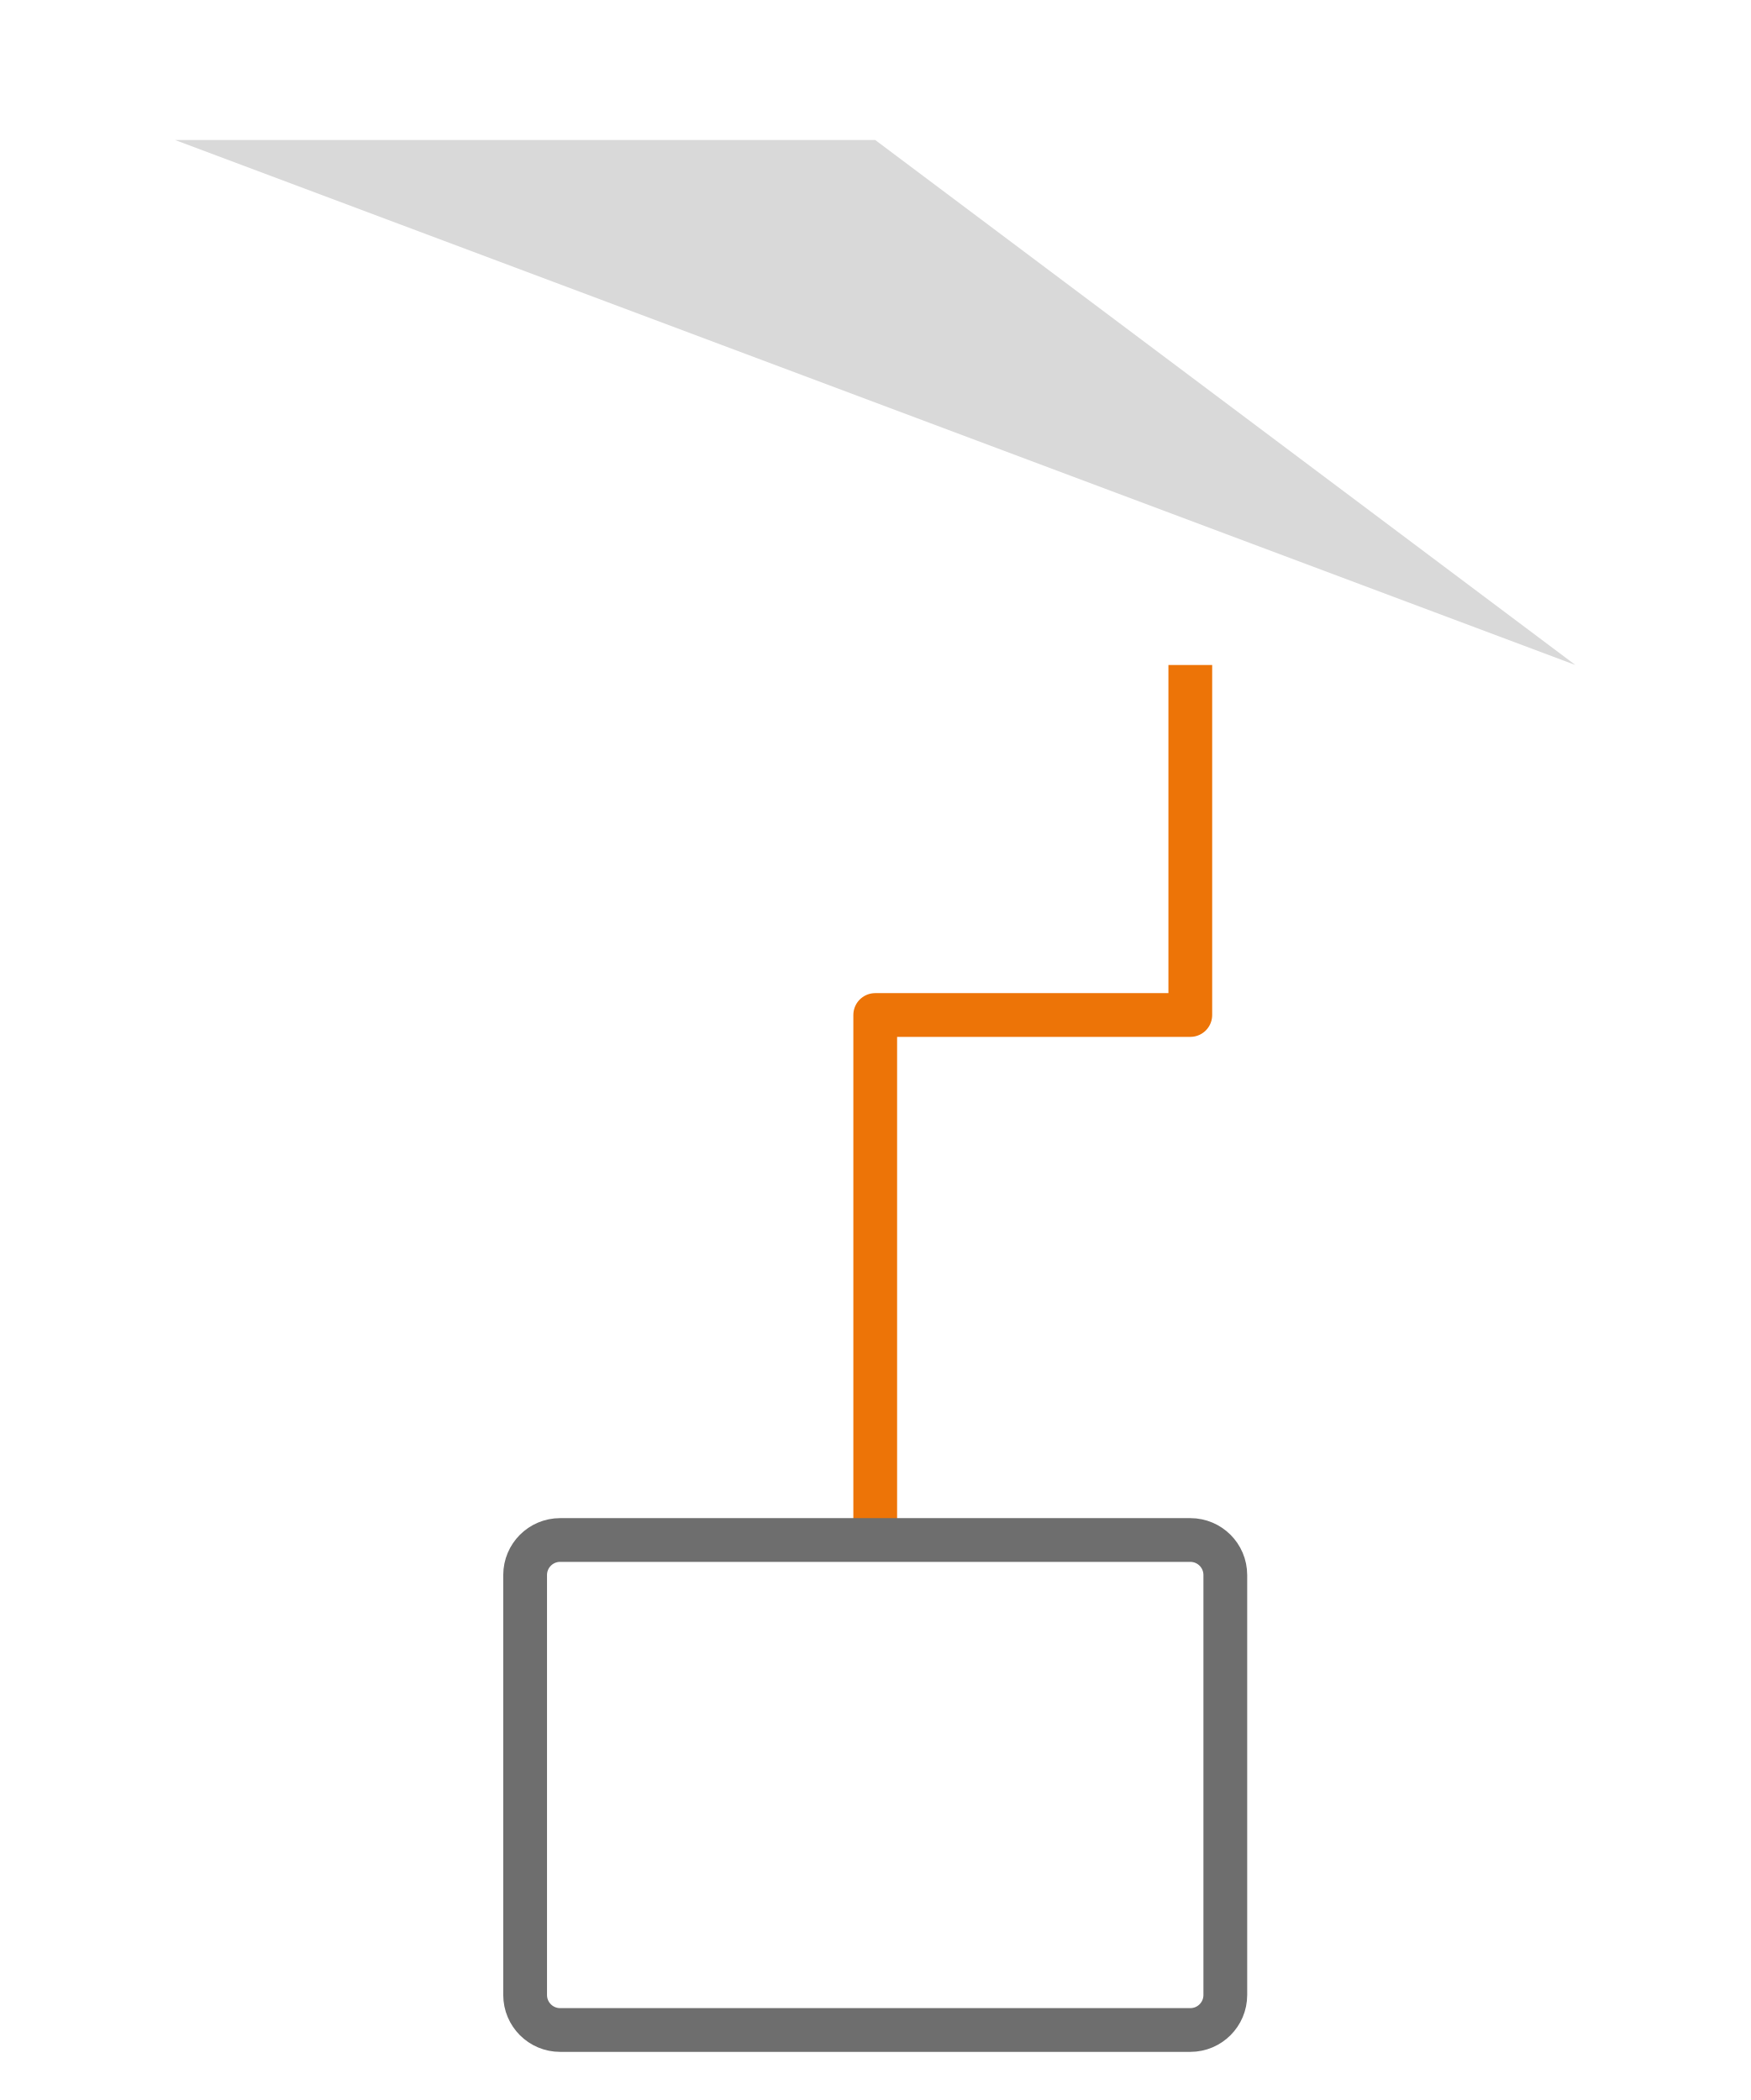
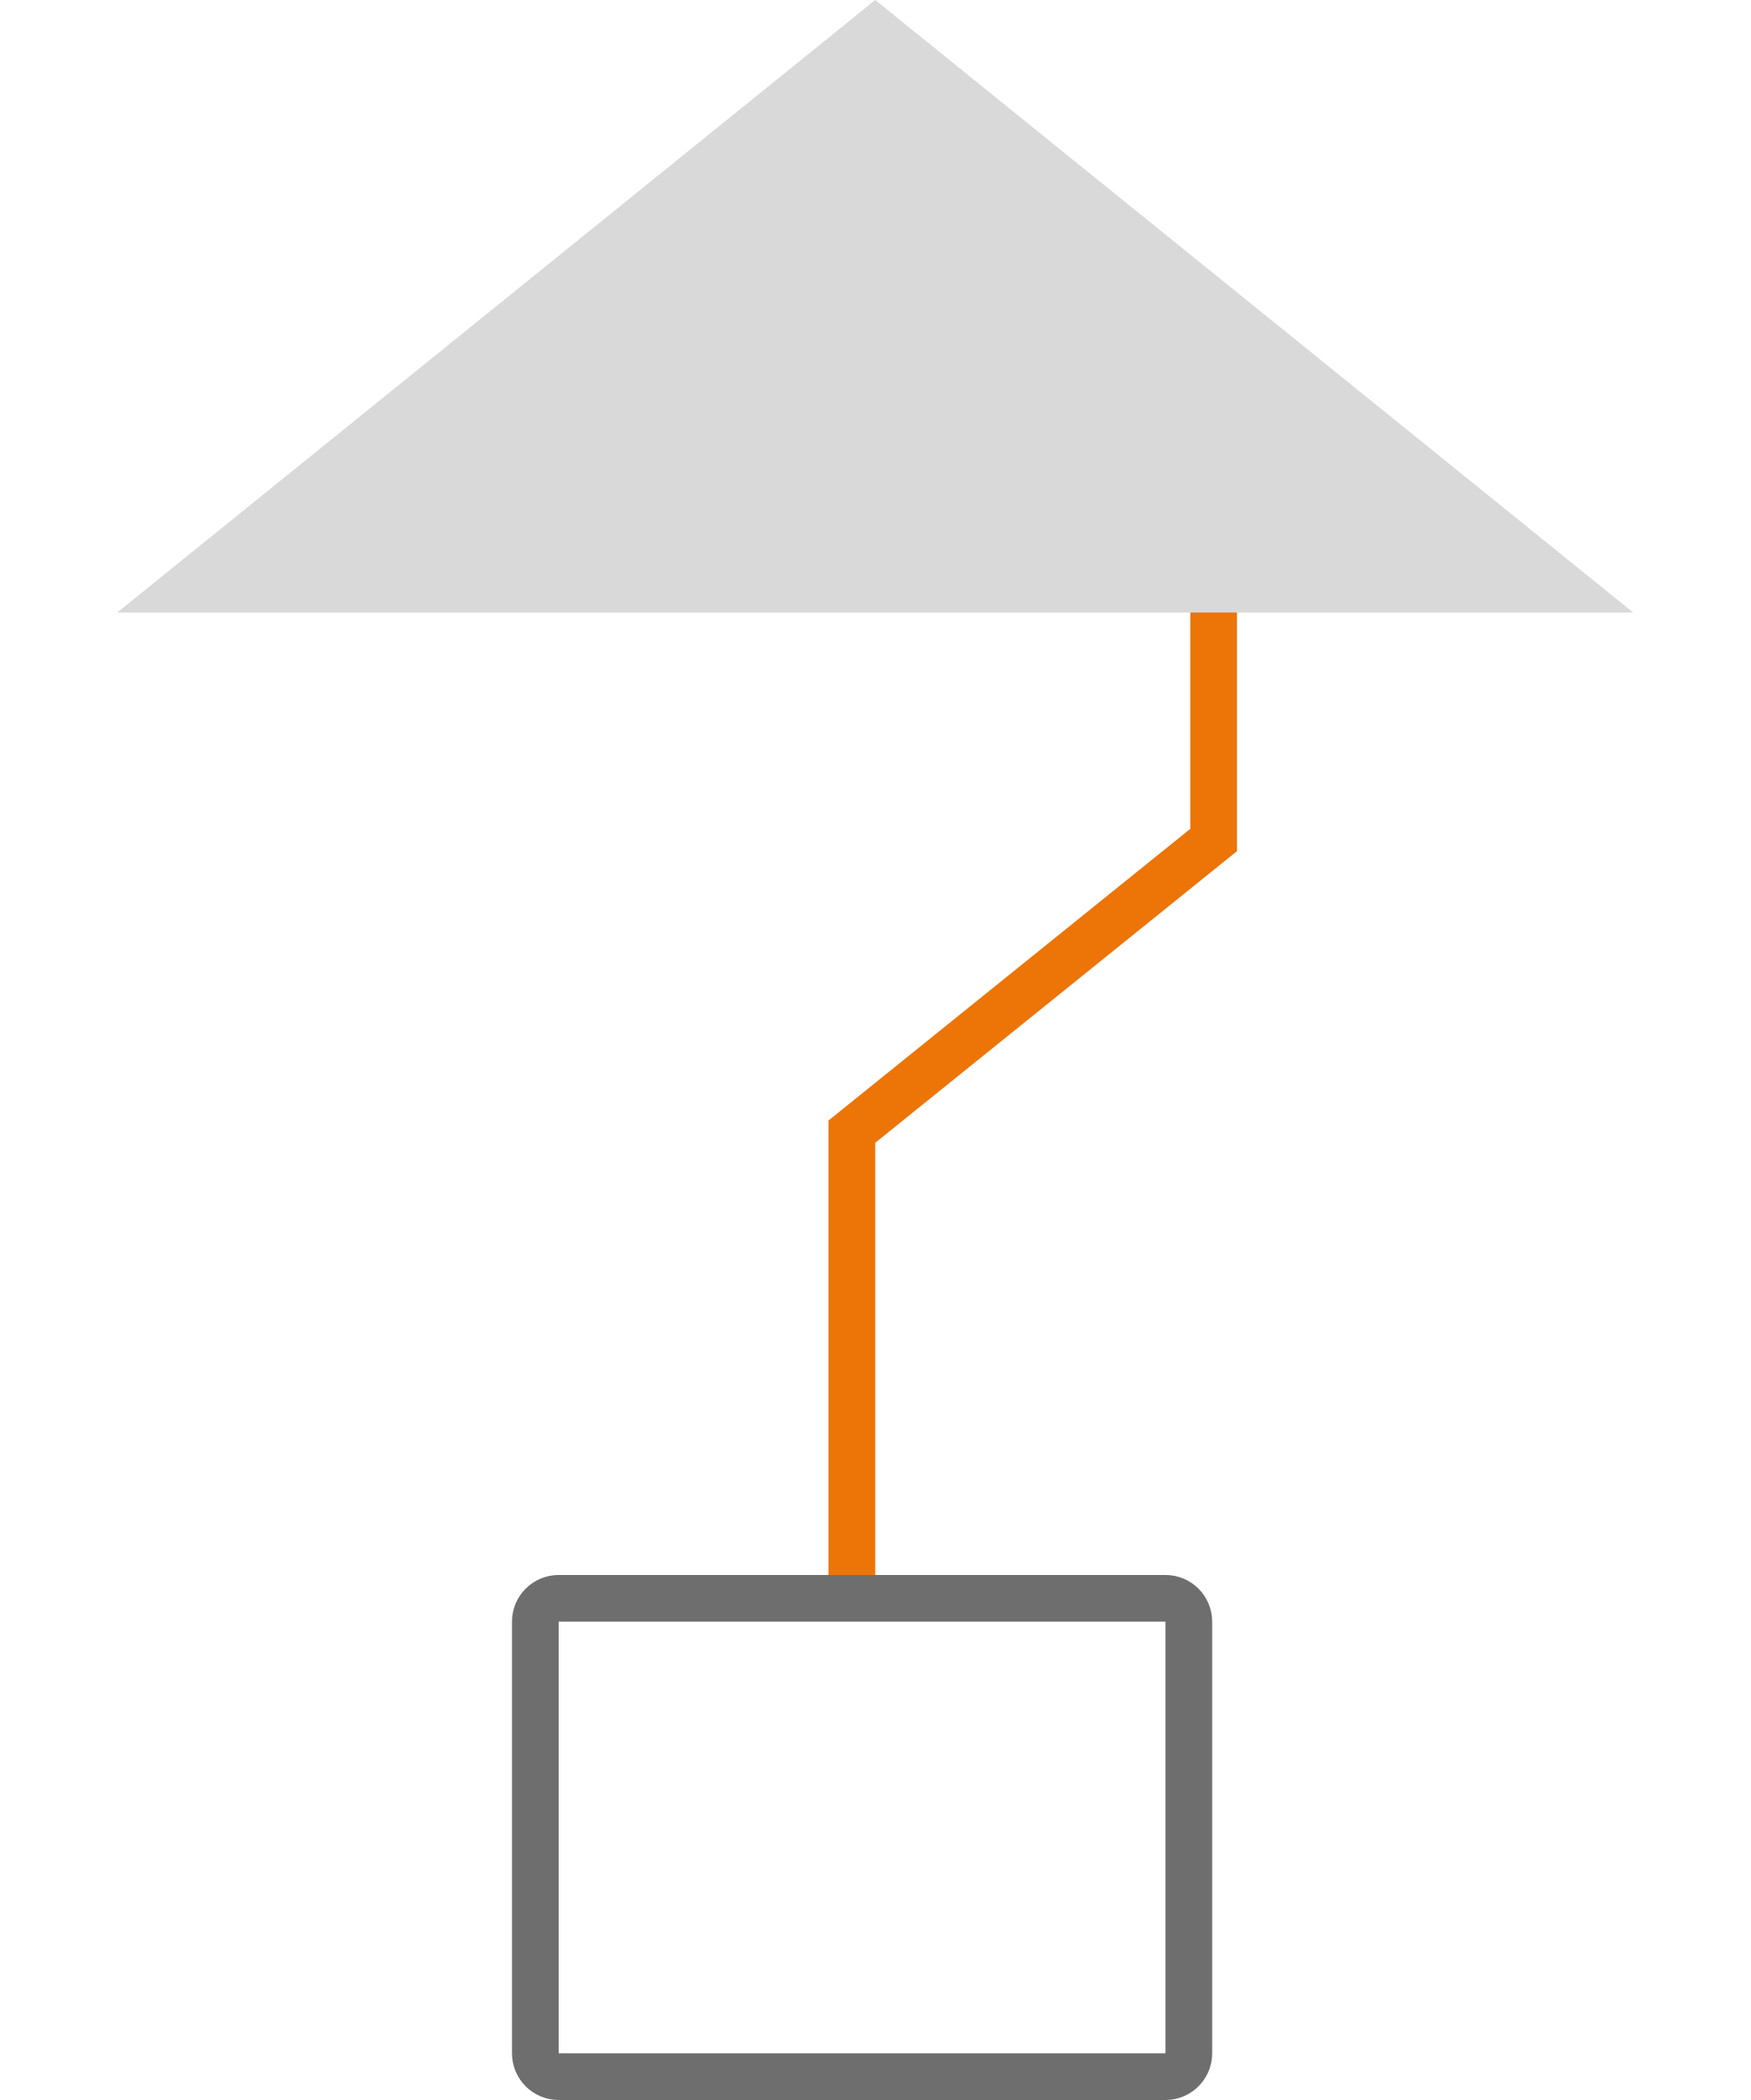
- <svg xmlns="http://www.w3.org/2000/svg" viewBox="0 0 100 120" fill="none">
-   <polygon points="10,8 50,8 90,38" fill="#d9d9d9" />
-   <path d="M50 88 V58 H68 V38" stroke="#ed7407" stroke-width="2.5" stroke-linejoin="round" />
-   <rect x="30" y="88" width="40" height="28" rx="2" stroke="#6e6e6e" stroke-width="2.5" />
+ <svg xmlns="http://www.w3.org/2000/svg" width="100" height="120" viewBox="0 0 100 120" fill="none">
+   <rect x="30.583" y="91.333" width="37.333" height="27.333" rx="1.333" stroke="#6E6E6E" stroke-width="2.667" />
+   <path d="M48.666 90V64.666L69.333 48V31.333" stroke="#ED7407" stroke-width="2.667" />
+   <path d="M50 0L93.301 35H6.699L50 0Z" fill="#D9D9D9" />
</svg>
